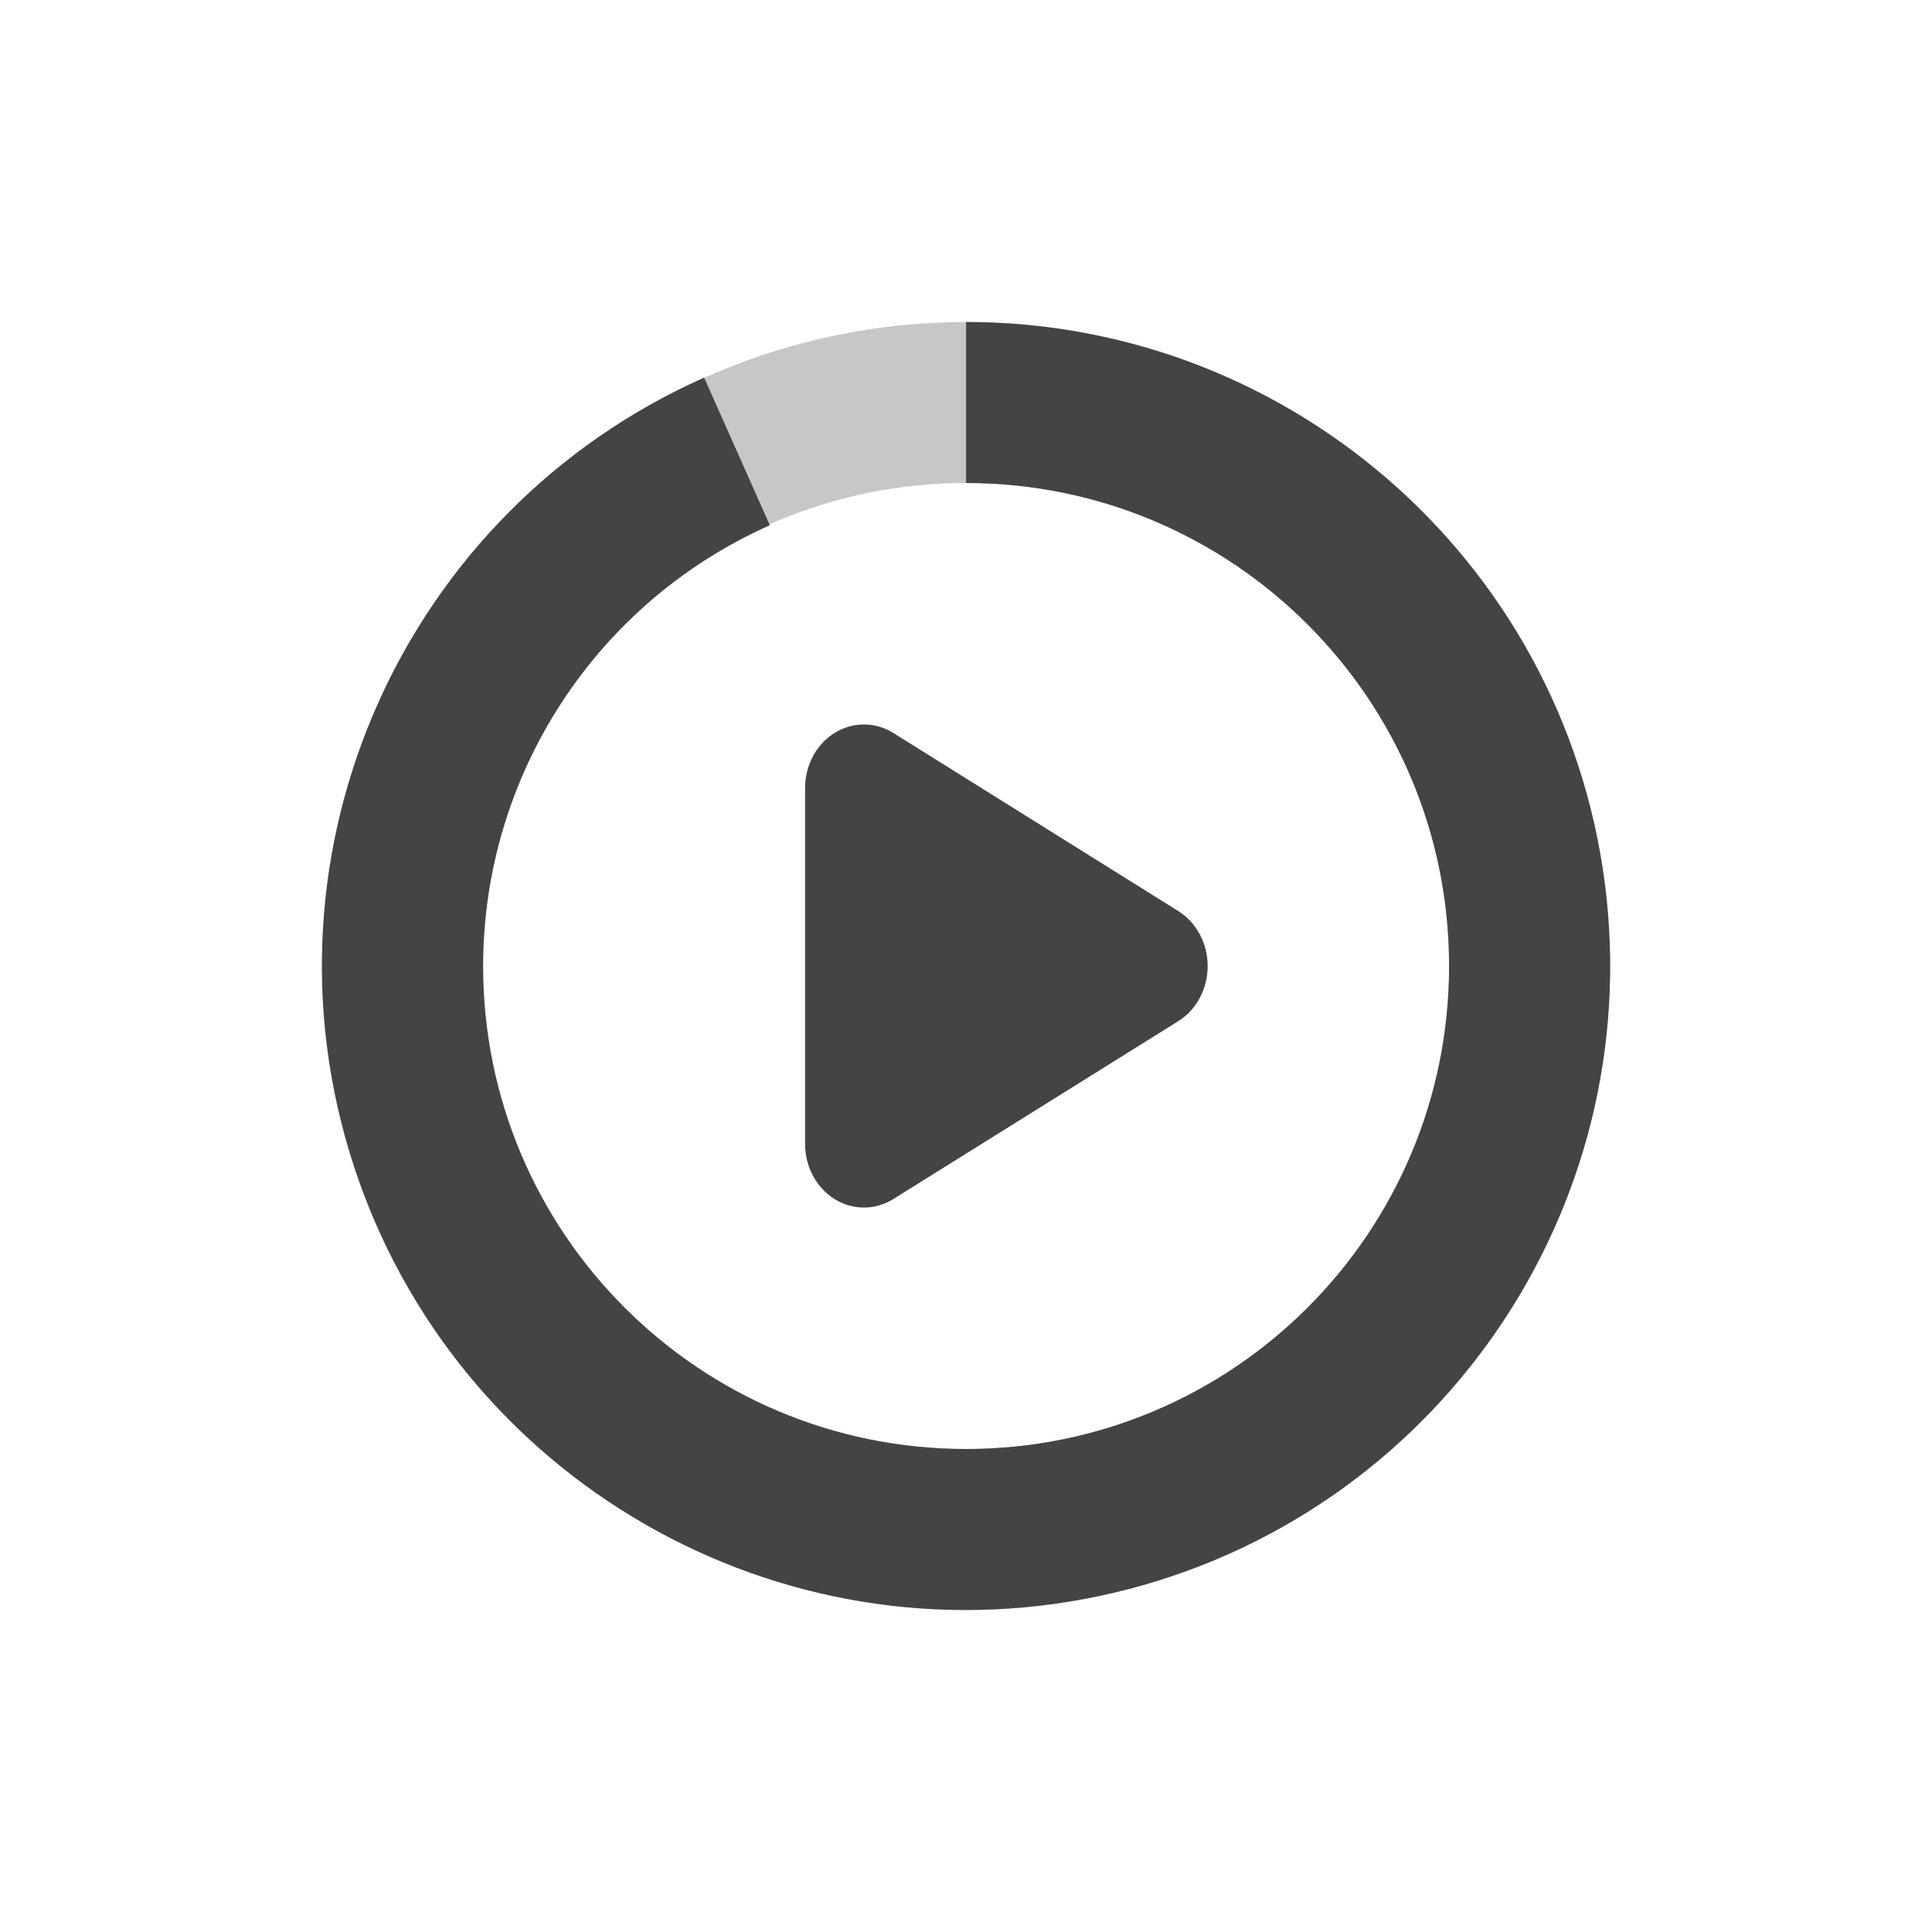
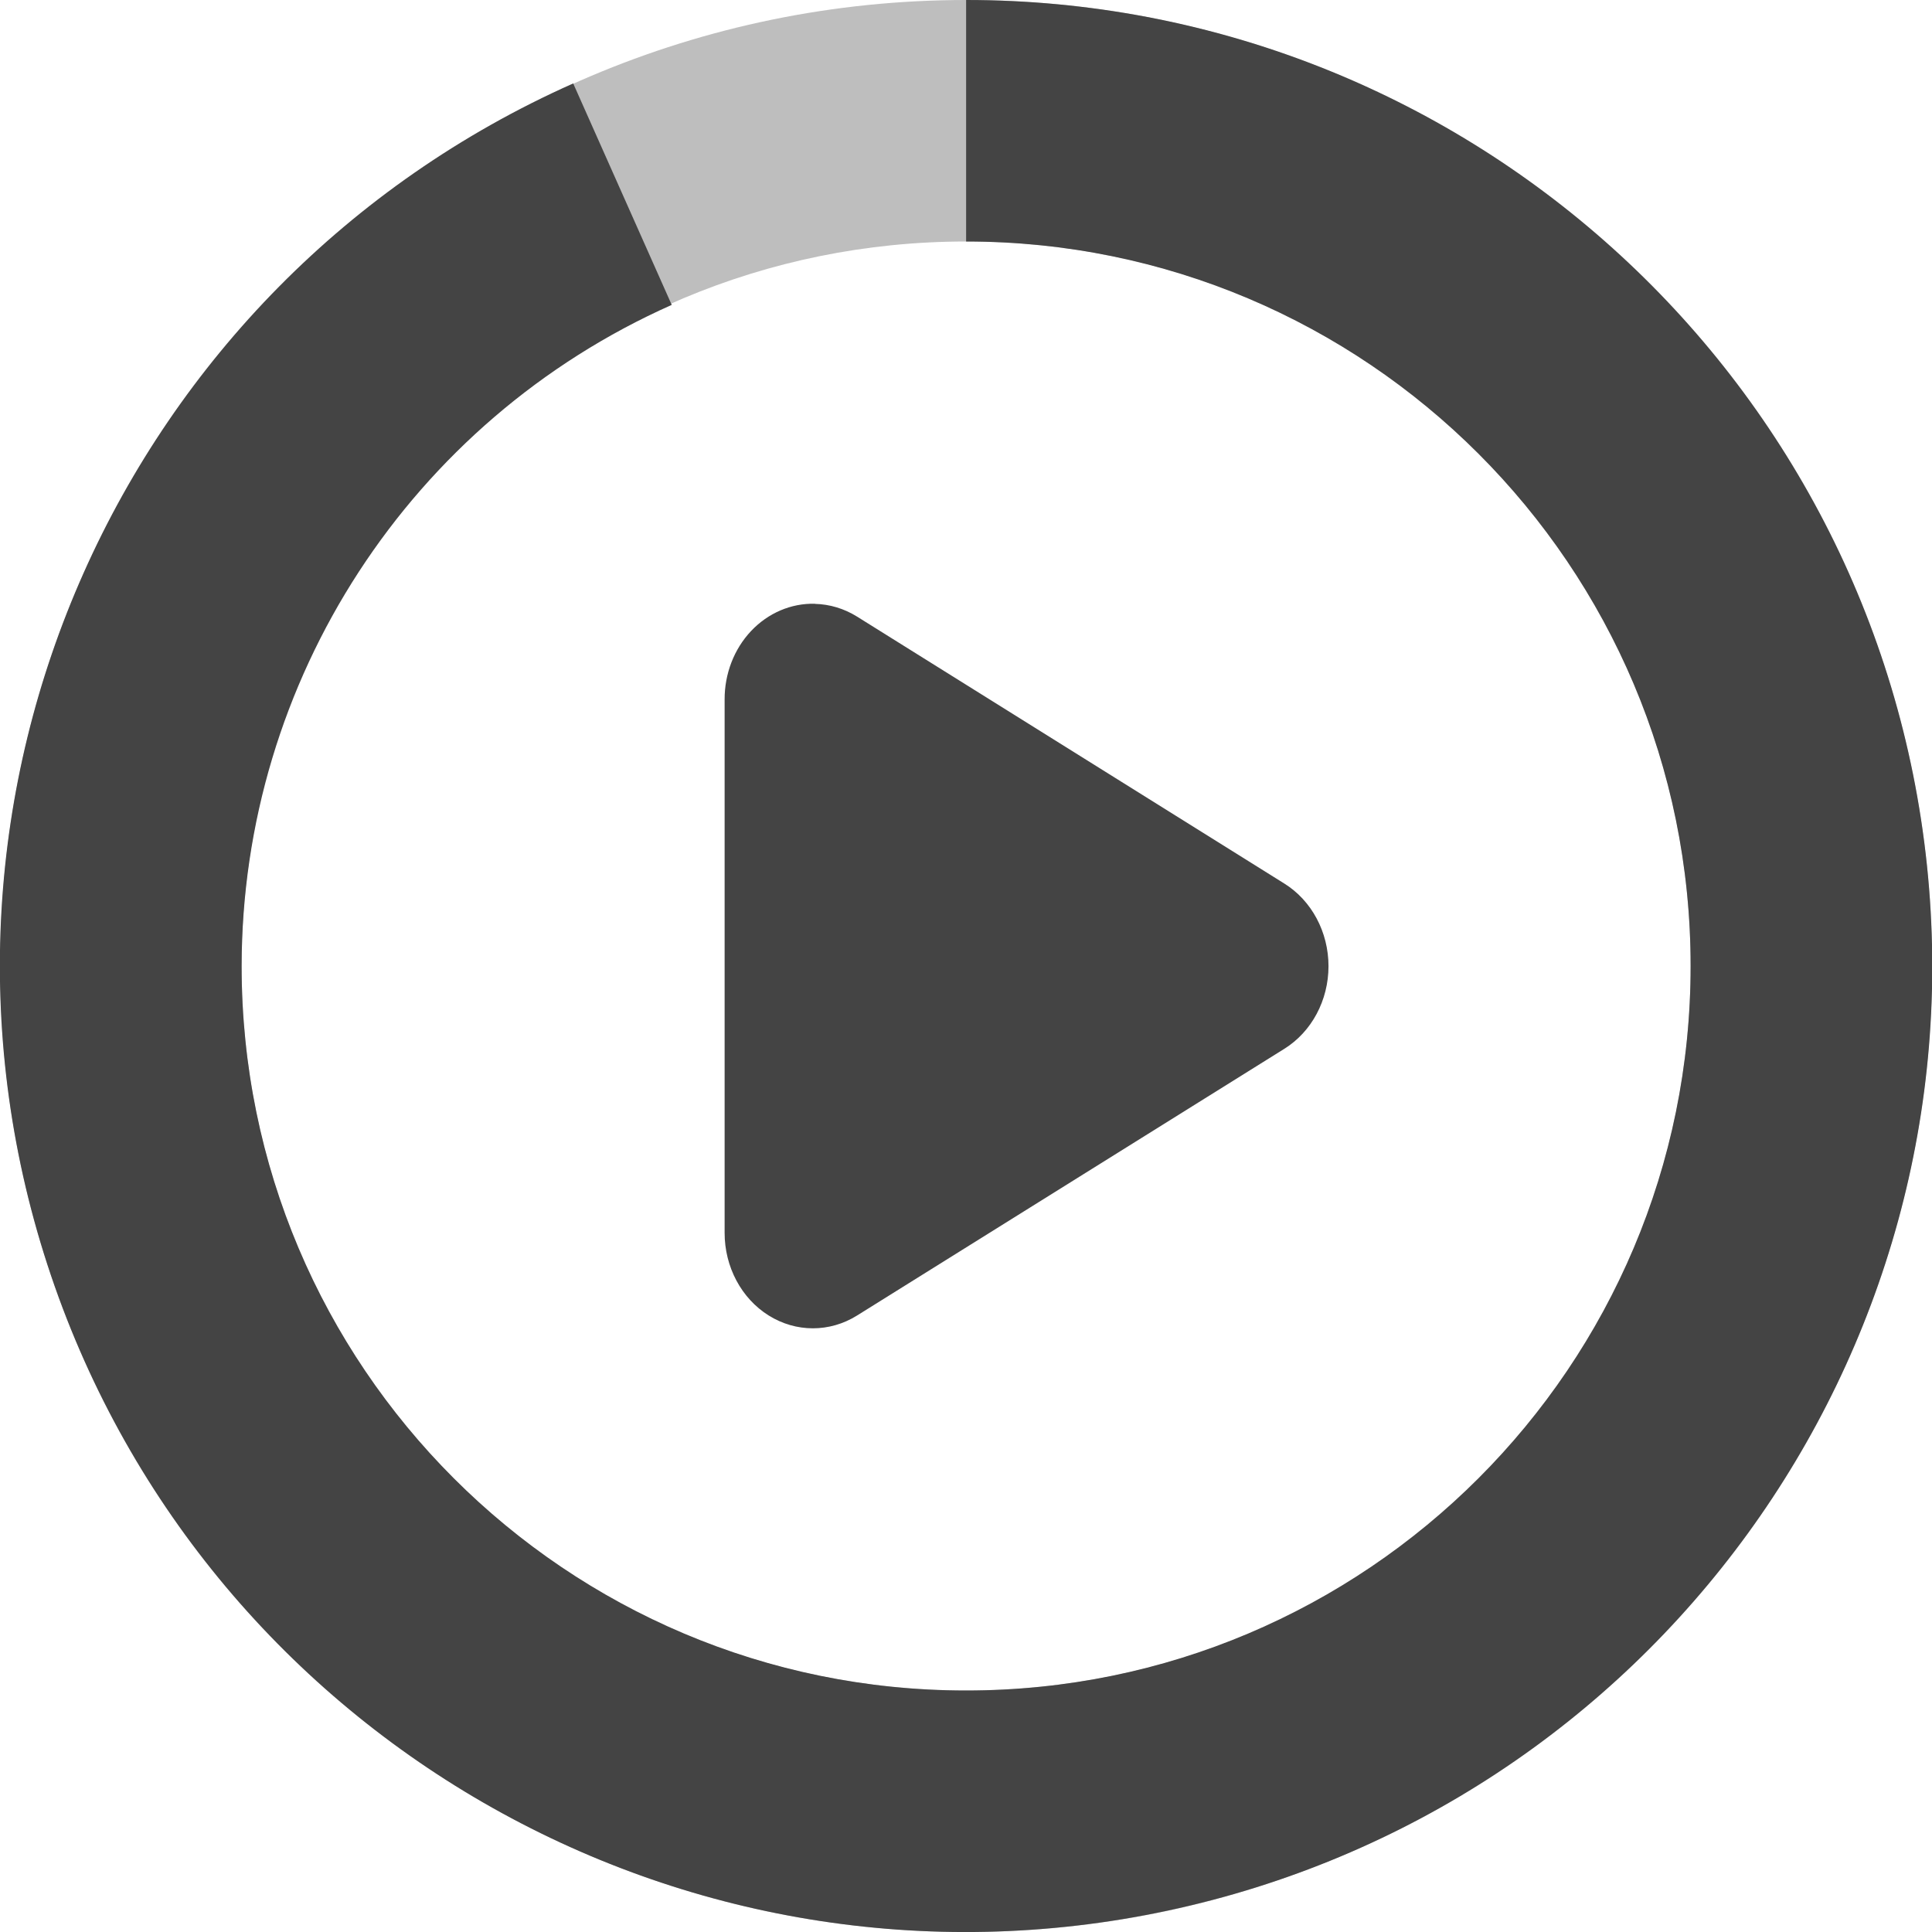
- <svg xmlns="http://www.w3.org/2000/svg" width="24" height="24">
+ <svg xmlns="http://www.w3.org/2000/svg" width="16" height="16">
  <defs>
    <style id="current-color-scheme" type="text/css">
   .ColorScheme-Text { color:#444444; } .ColorScheme-Highlight { color:#4285f4; } .ColorScheme-NeutralText { color:#ff9800; } .ColorScheme-PositiveText { color:#4caf50; } .ColorScheme-NegativeText { color:#f44336; }
  </style>
  </defs>
-   <path style="fill:currentColor" class="ColorScheme-Text" d="m 10.749,9 a 0.731,0.79 0 0 0 -0.748,0.793 v 4.416 a 0.731,0.79 0 0 0 1.096,0.686 l 3.539,-2.209 a 0.731,0.79 0 0 0 0,-1.369 L 11.097,9.105 A 0.731,0.79 0 0 0 10.749,9 Z" />
-   <path style="opacity:0.3;fill:currentColor" class="ColorScheme-Text" d="m 12.001,4 c -4.406,0 -8,3.594 -8,8 0,4.406 3.594,8 8,8 4.406,0 8,-3.594 8,-8 0,-4.406 -3.594,-8 -8,-8 z m 0,2 c 3.326,0 6,2.674 6,6 0,3.326 -2.674,6 -6,6 -3.326,0 -6,-2.674 -6,-6 0,-3.326 2.674,-6 6,-6 z" />
-   <path style="fill:currentColor" class="ColorScheme-Text" d="m 12.001,4 v 2 a 6,6 0 0 1 6,6 6,6 0 0 1 -6,6 6,6 0 0 1 -6,-6 6,6 0 0 1 3.562,-5.475 L 8.747,4.691 A 8,8 0 0 0 4.392,14.473 8,8 0 0 0 13.665,19.824 8,8 0 0 0 19.958,11.164 8,8 0 0 0 12.001,4 Z" />
+   <g fill="#444444">
+     <path d="m6.749 5a.731.79 0 0 0 -.748.793v4.416a.731.79 0 0 0 1.096.686l3.539-2.209a.731.79 0 0 0 0-1.369l-3.539-2.211a.731.79 0 0 0 -.348-.105z" />
+     <path opacity=".35" d="m8.001 0c-4.406 0-8 3.594-8 8 0 4.406 3.594 8 8 8 4.406 0 8-3.594 8-8 0-4.406-3.594-8-8-8zm0 2c3.326 0 6 2.674 6 6 0 3.326-2.674 6-6 6-3.326 0-6-2.674-6-6 0-3.326 2.674-6 6-6z" />
+     <path d="m8.001 0v2a6 6 0 0 1 6 6 6 6 0 0 1 -6 6 6 6 0 0 1 -6-6 6 6 0 0 1 3.562-5.475l-.816-1.834a8 8 0 0 0 -4.355 9.781 8 8 0 0 0 9.273 5.352 8 8 0 0 0 6.293-8.66 8 8 0 0 0 -7.957-7.164z" />
+   </g>
</svg>
